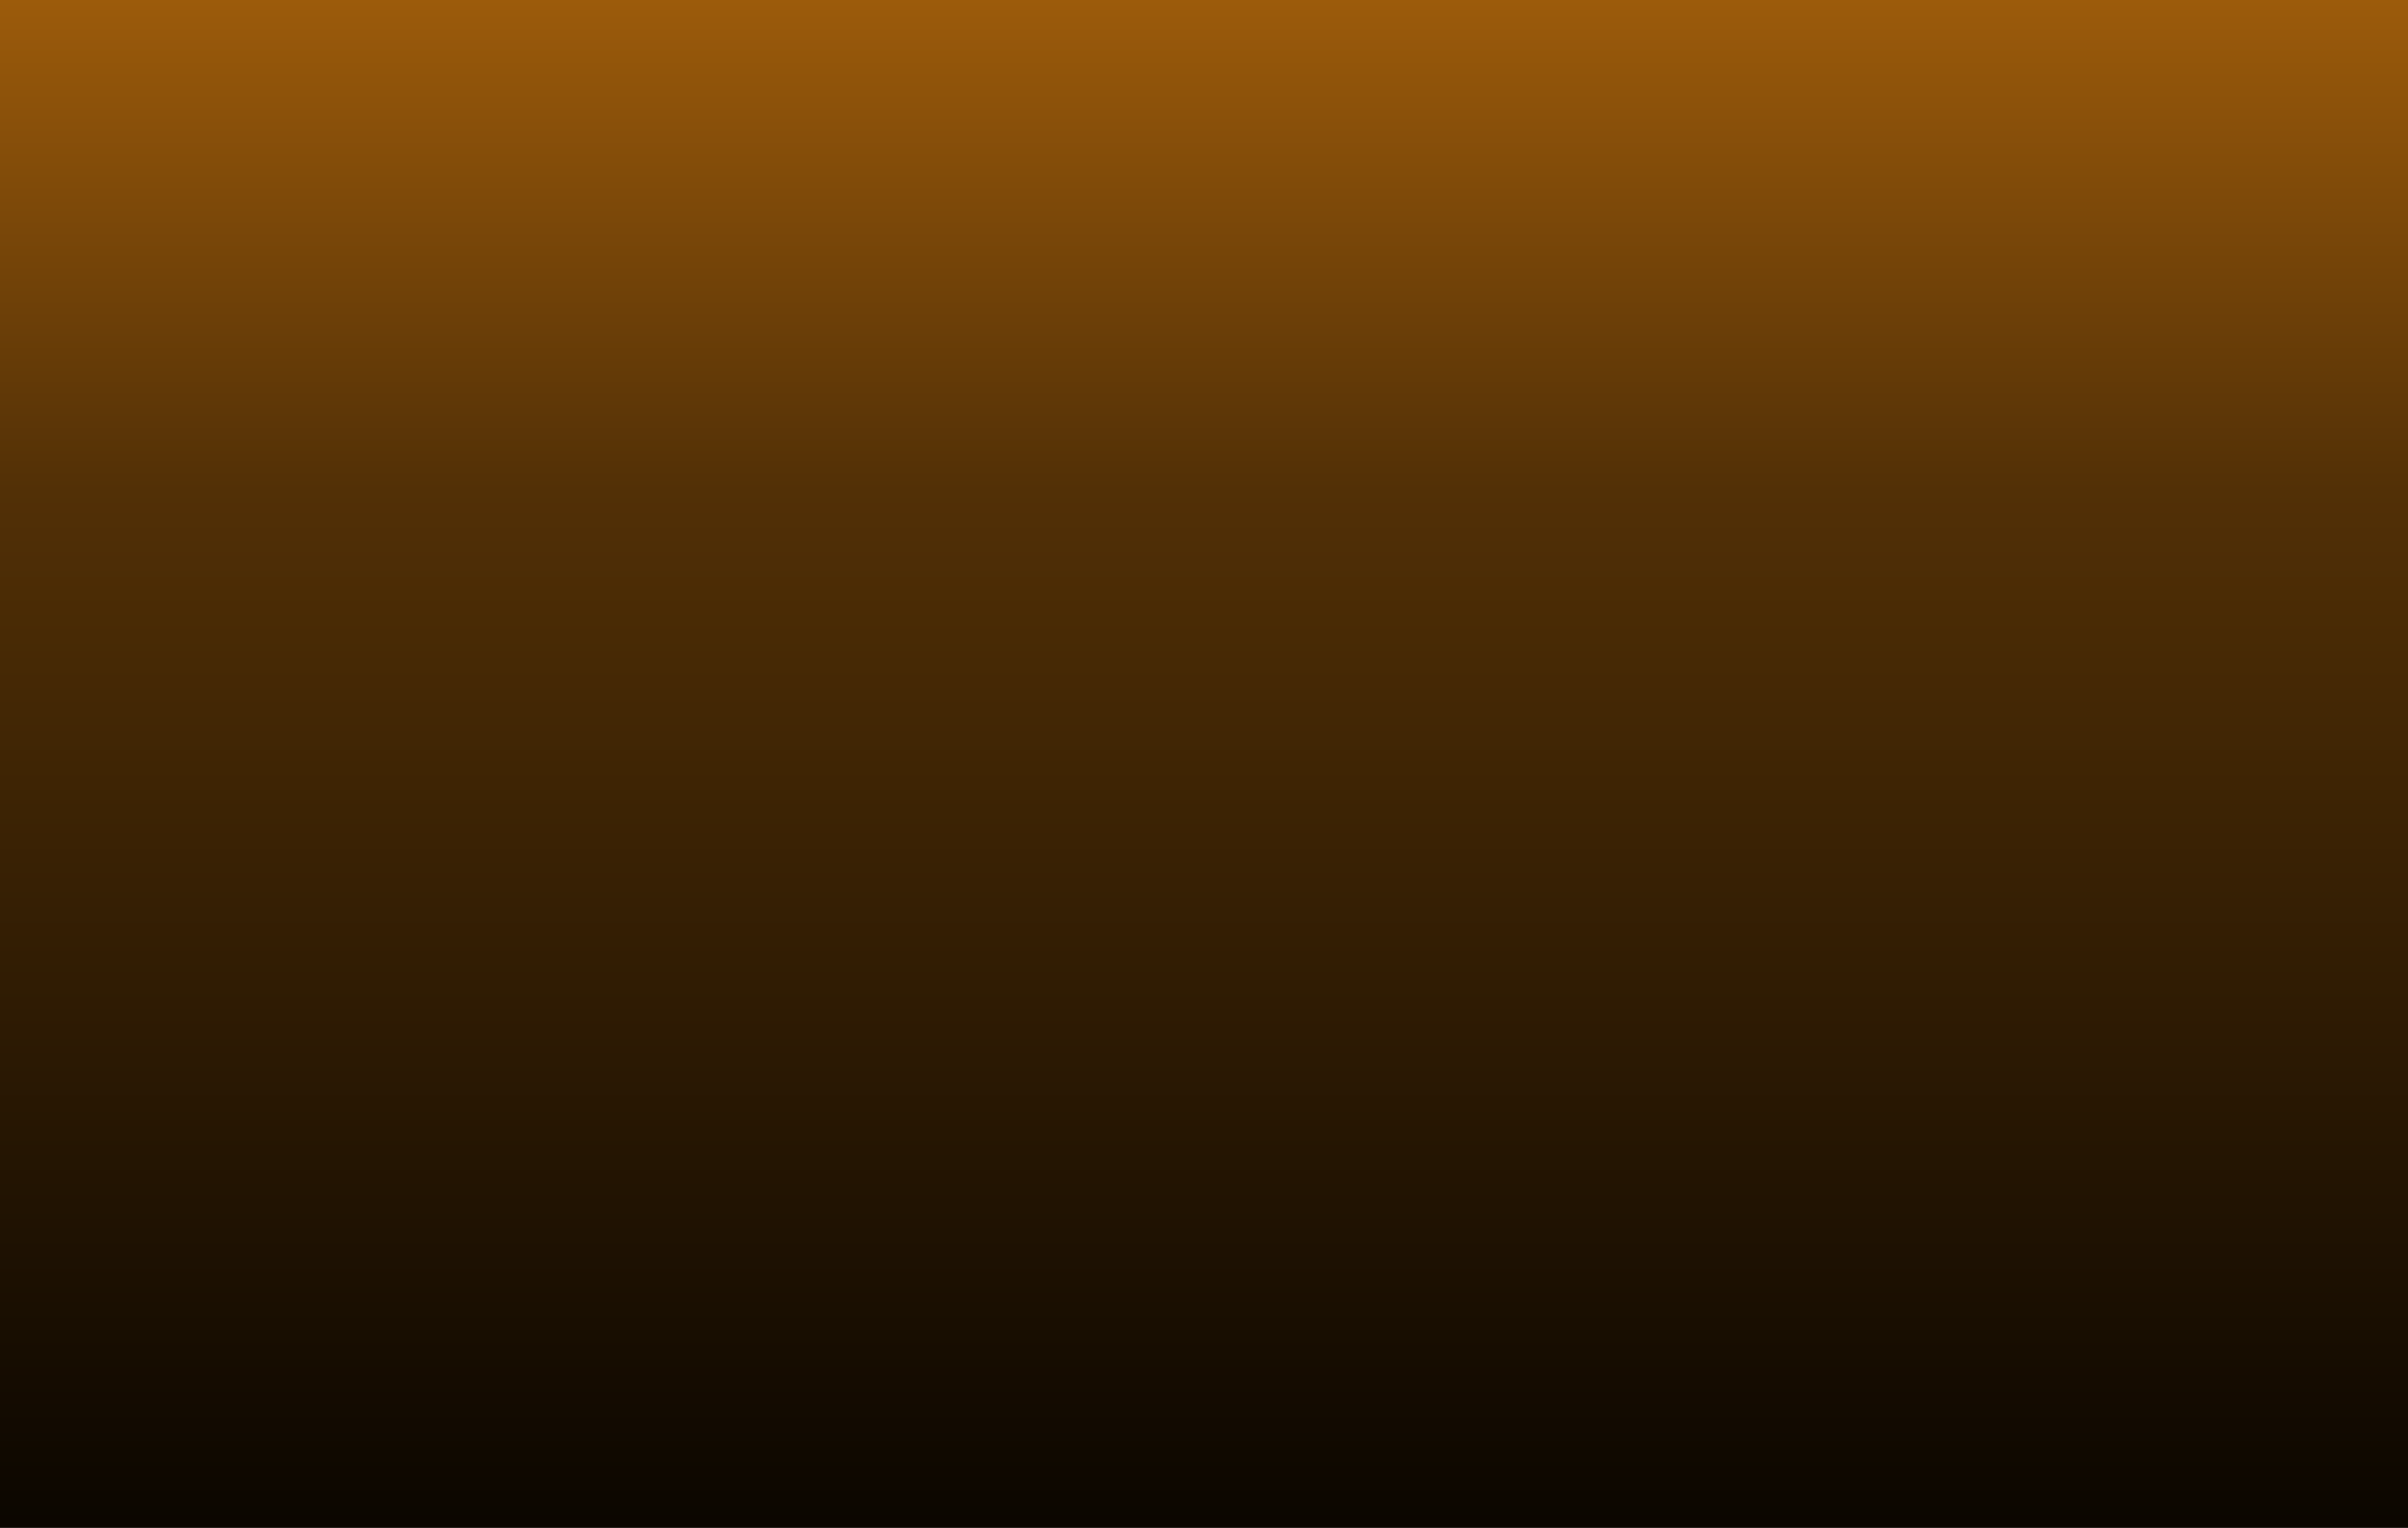
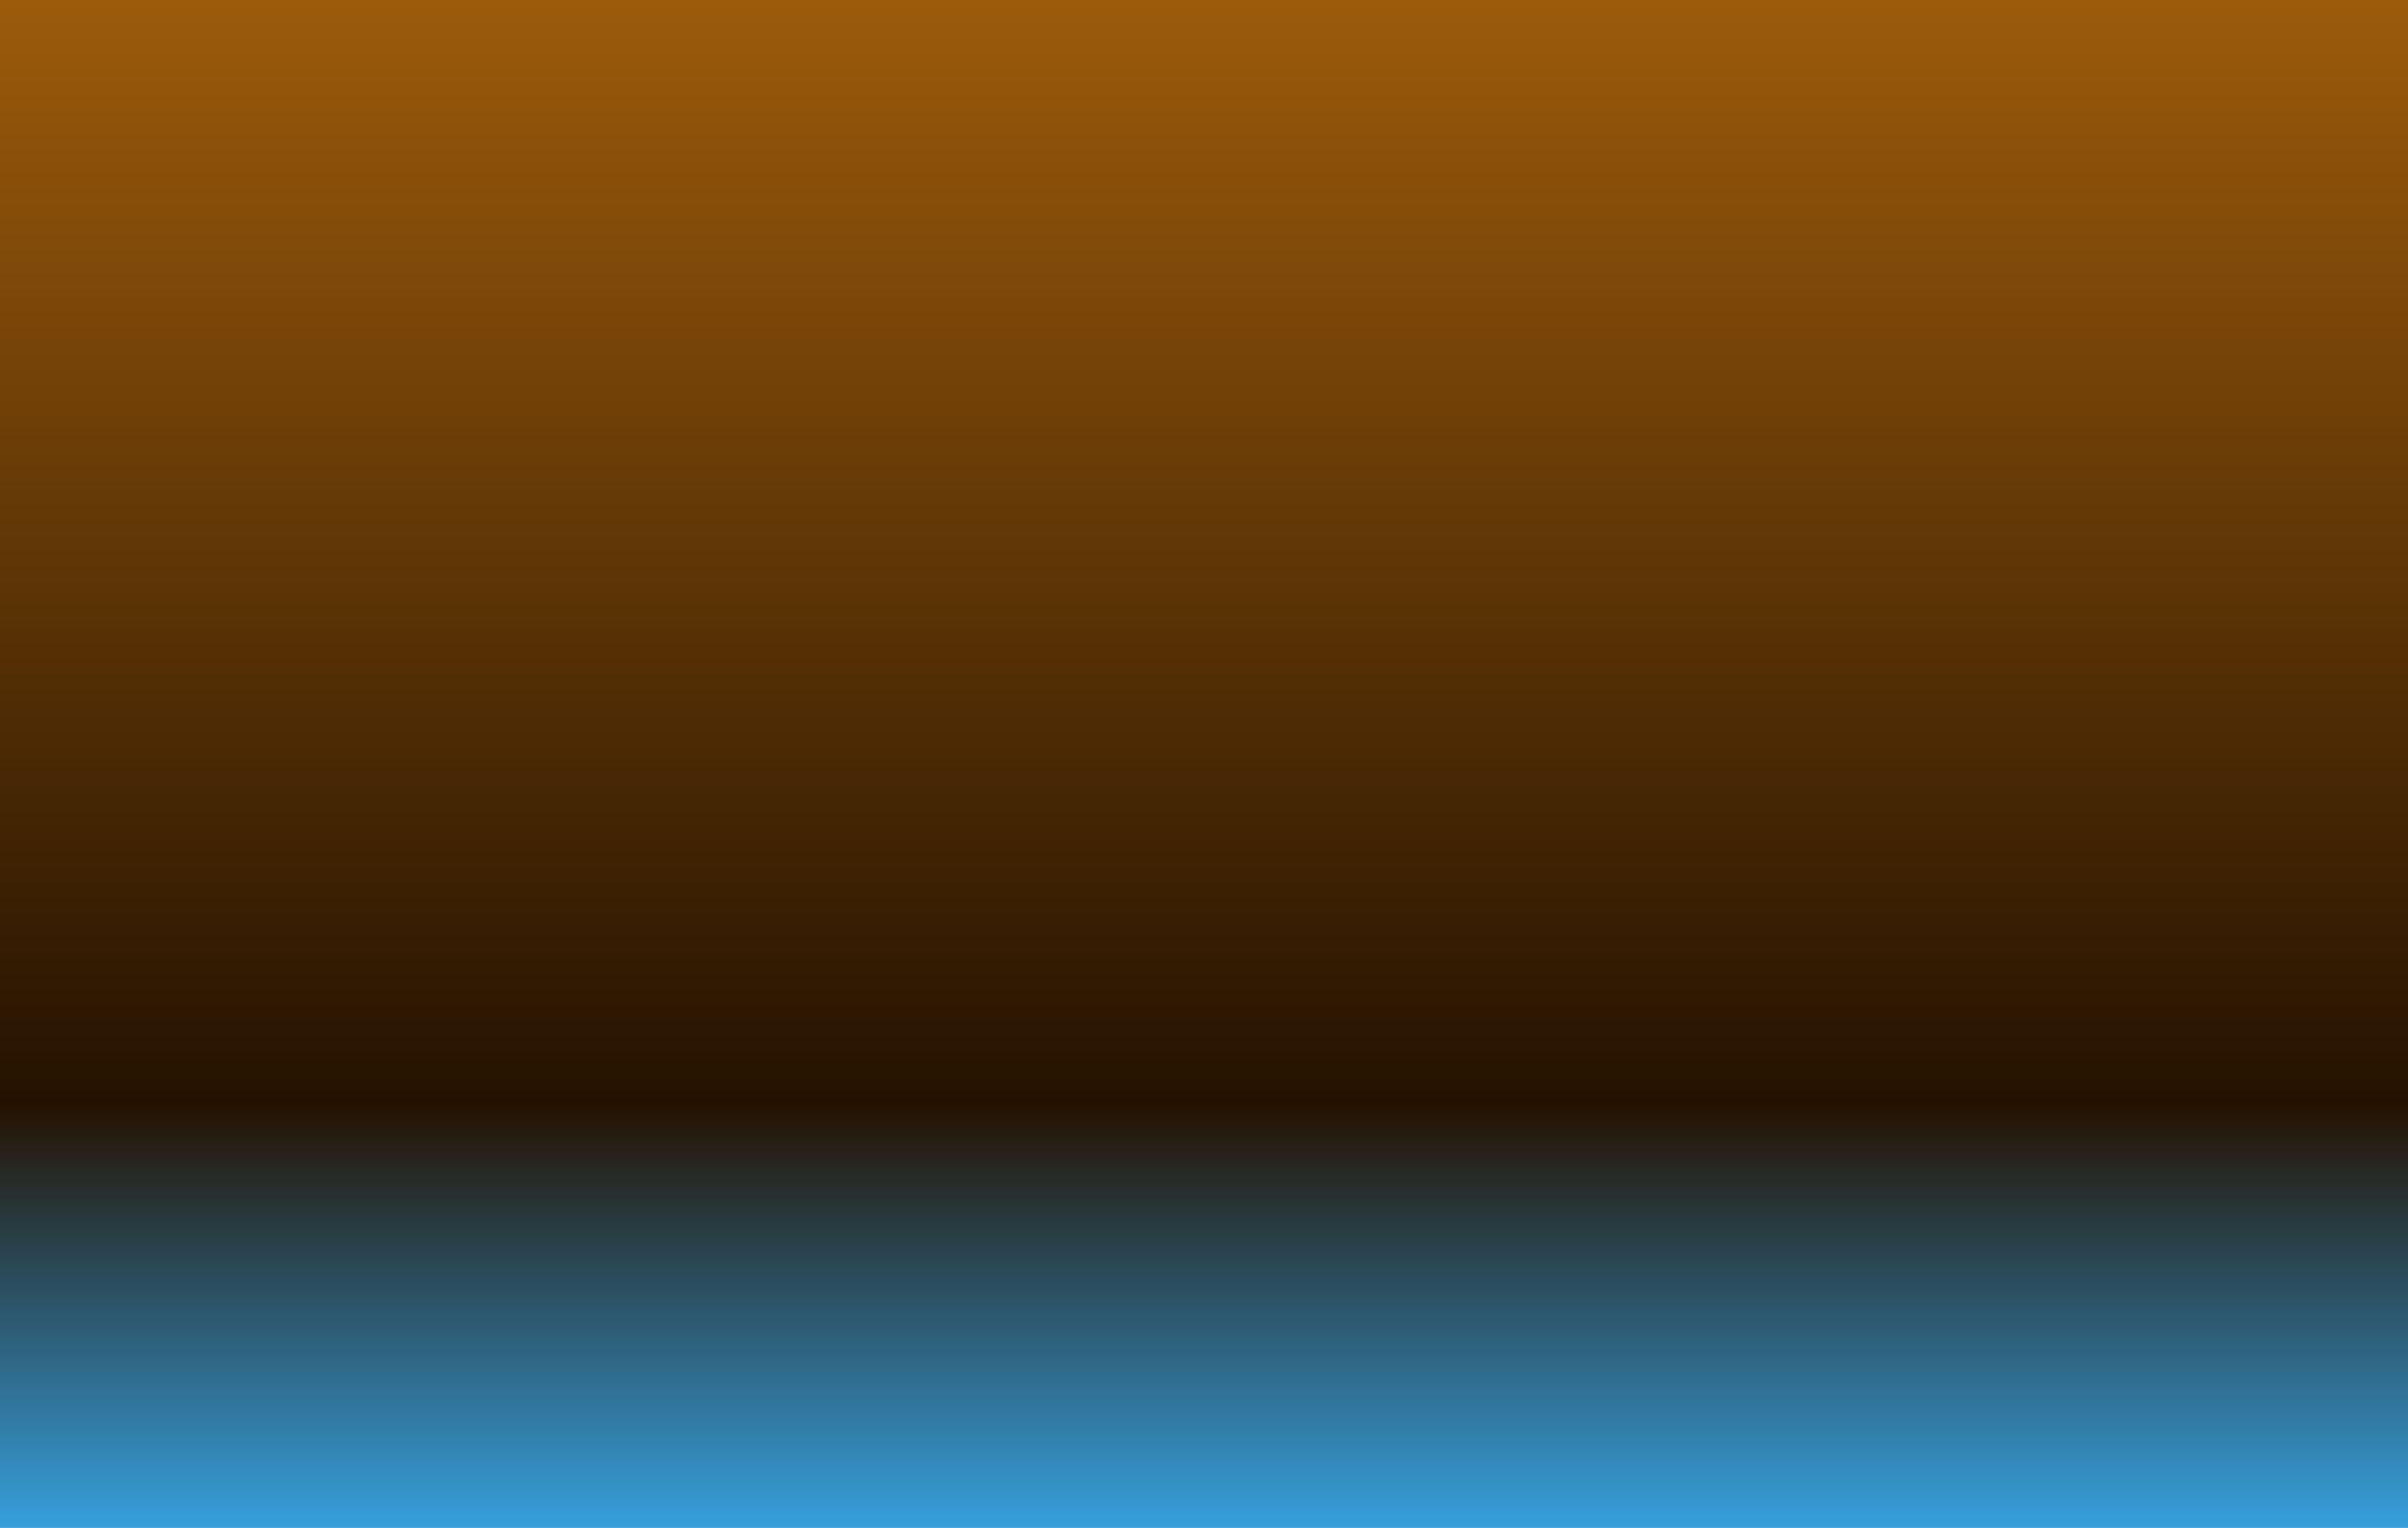
<svg xmlns="http://www.w3.org/2000/svg" width="2259" height="1433" viewBox="0 0 2259 1433" fill="none">
  <rect width="2259" height="1433" fill="url(#paint0_linear_158_42)" />
  <defs>
    <linearGradient id="paint0_linear_158_42" x1="1129.5" y1="0" x2="1129.5" y2="1433" gradientUnits="userSpaceOnUse">
      <stop stop-color="#9C5B0B" />
-       <stop offset="0.321" stop-color="#523006" />
-       <stop offset="1" stop-color="#0B0600" />
+       <stop offset="0.722" stop-color="#241201" />
+       <stop offset="1" stop-color="#379FDC" />
    </linearGradient>
  </defs>
</svg>
